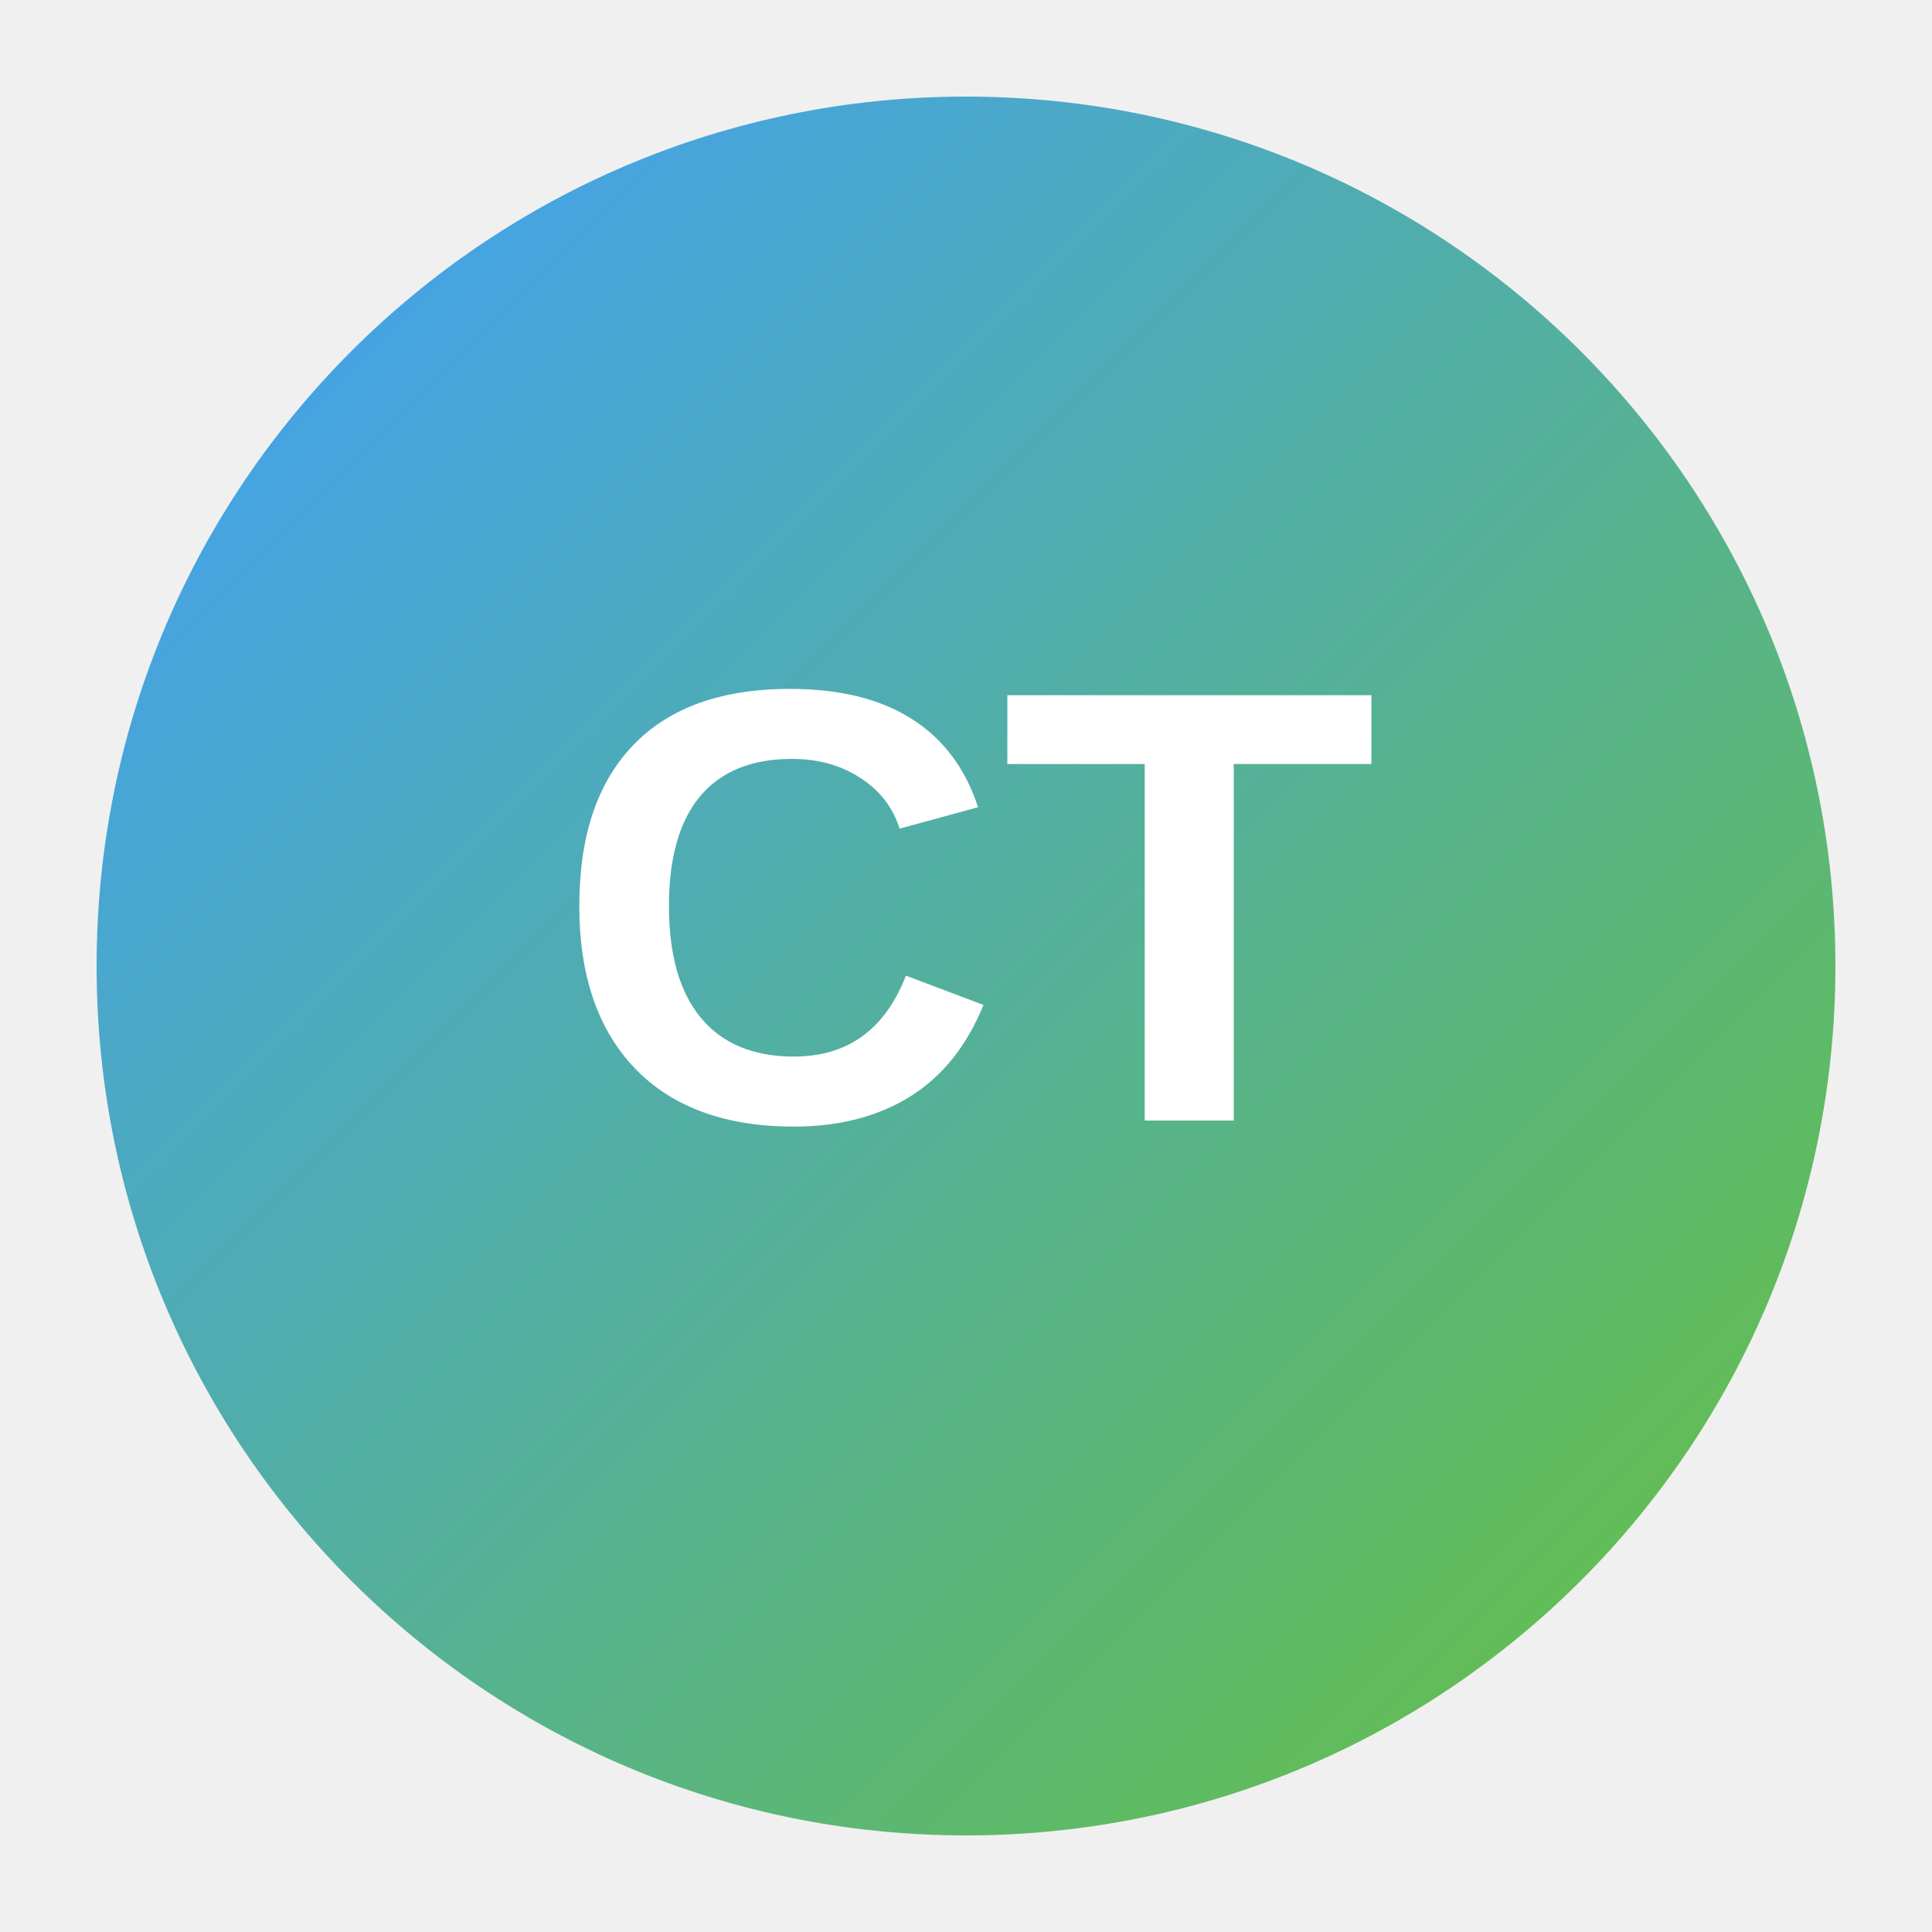
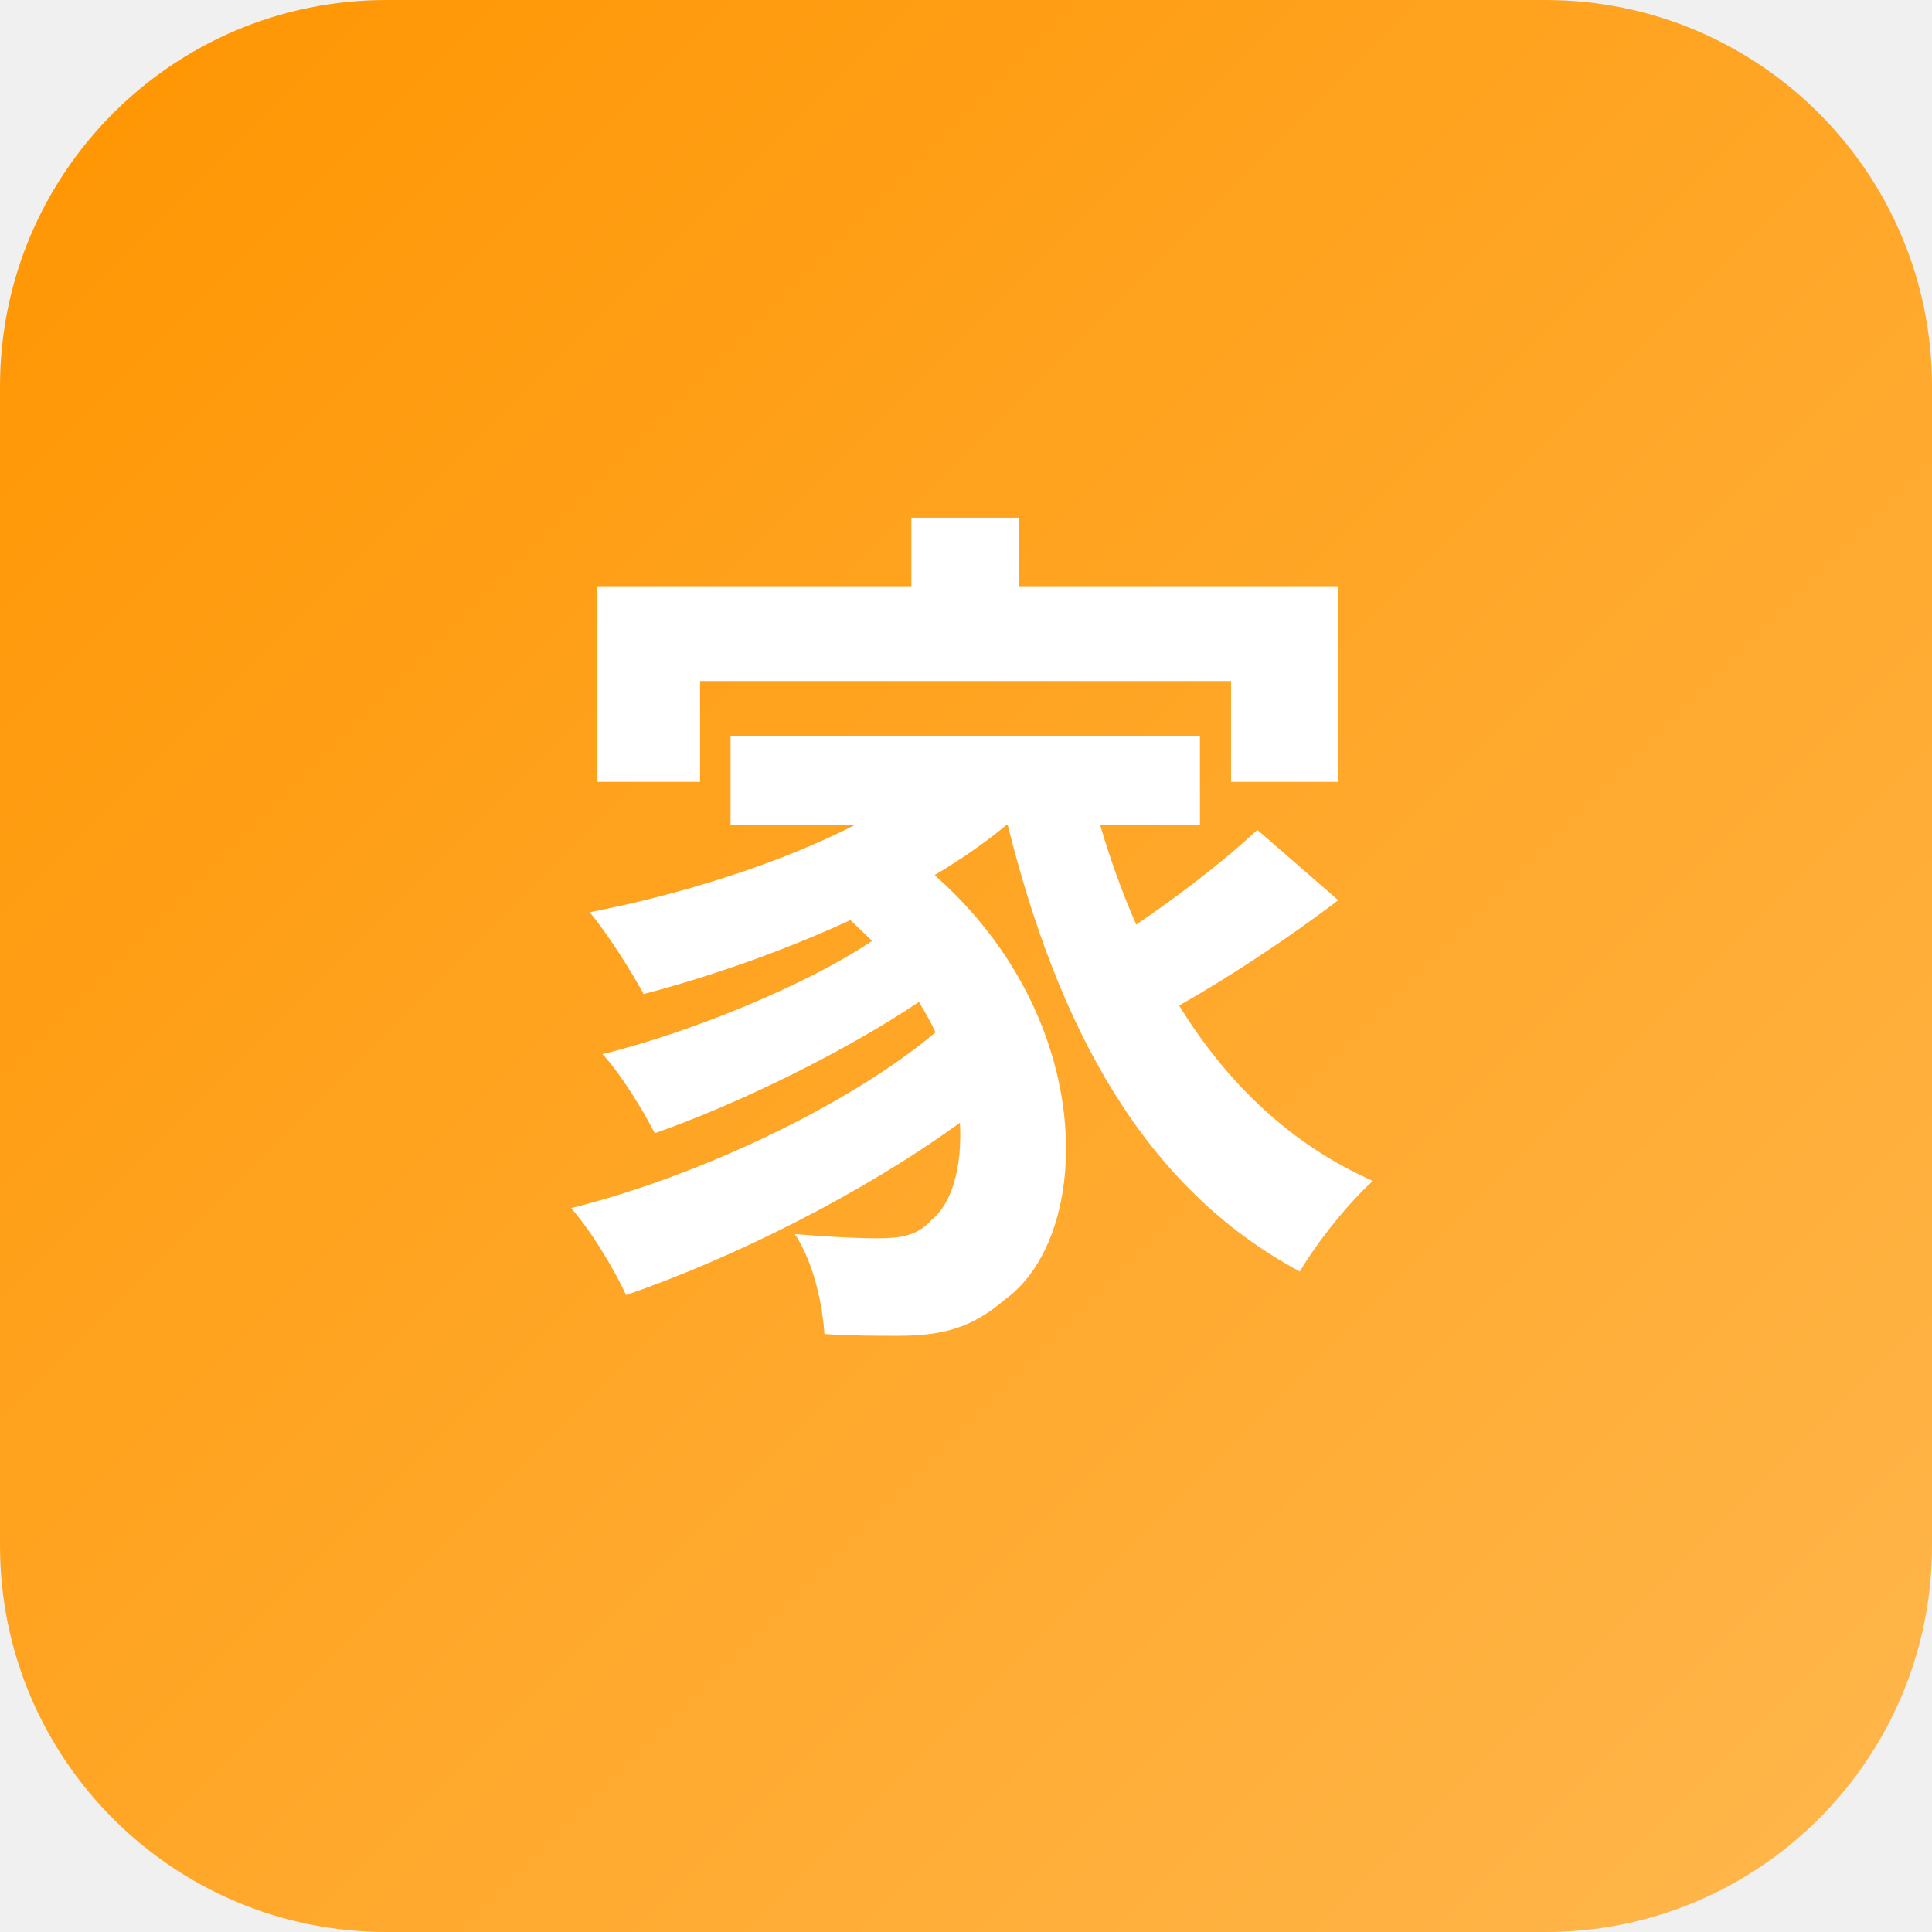
<svg xmlns="http://www.w3.org/2000/svg" viewBox="0 0 100 100">
  <defs>
    <linearGradient id="grad" x1="0%" y1="0%" x2="100%" y2="100%">
-       <stop offset="0%" style="stop-color:#409eff;stop-opacity:1" />
-       <stop offset="100%" style="stop-color:#67c23a;stop-opacity:1" />
+       <stop offset="0%" style="stop-color:#ff9500;stop-opacity:1" />
+       <stop offset="100%" style="stop-color:#ffb74d;stop-opacity:1" />
    </linearGradient>
  </defs>
-   <circle cx="50" cy="50" r="45" fill="url(#grad)" />
-   <text x="50" y="58" font-family="Arial, sans-serif" font-size="32" font-weight="bold" fill="white" text-anchor="middle">CT</text>
+   <rect width="100" height="100" rx="20" fill="url(#grad)" />
+   <text x="50" y="65" font-family="Arial, sans-serif" font-size="45" font-weight="bold" fill="white" text-anchor="middle">家</text>
</svg>
